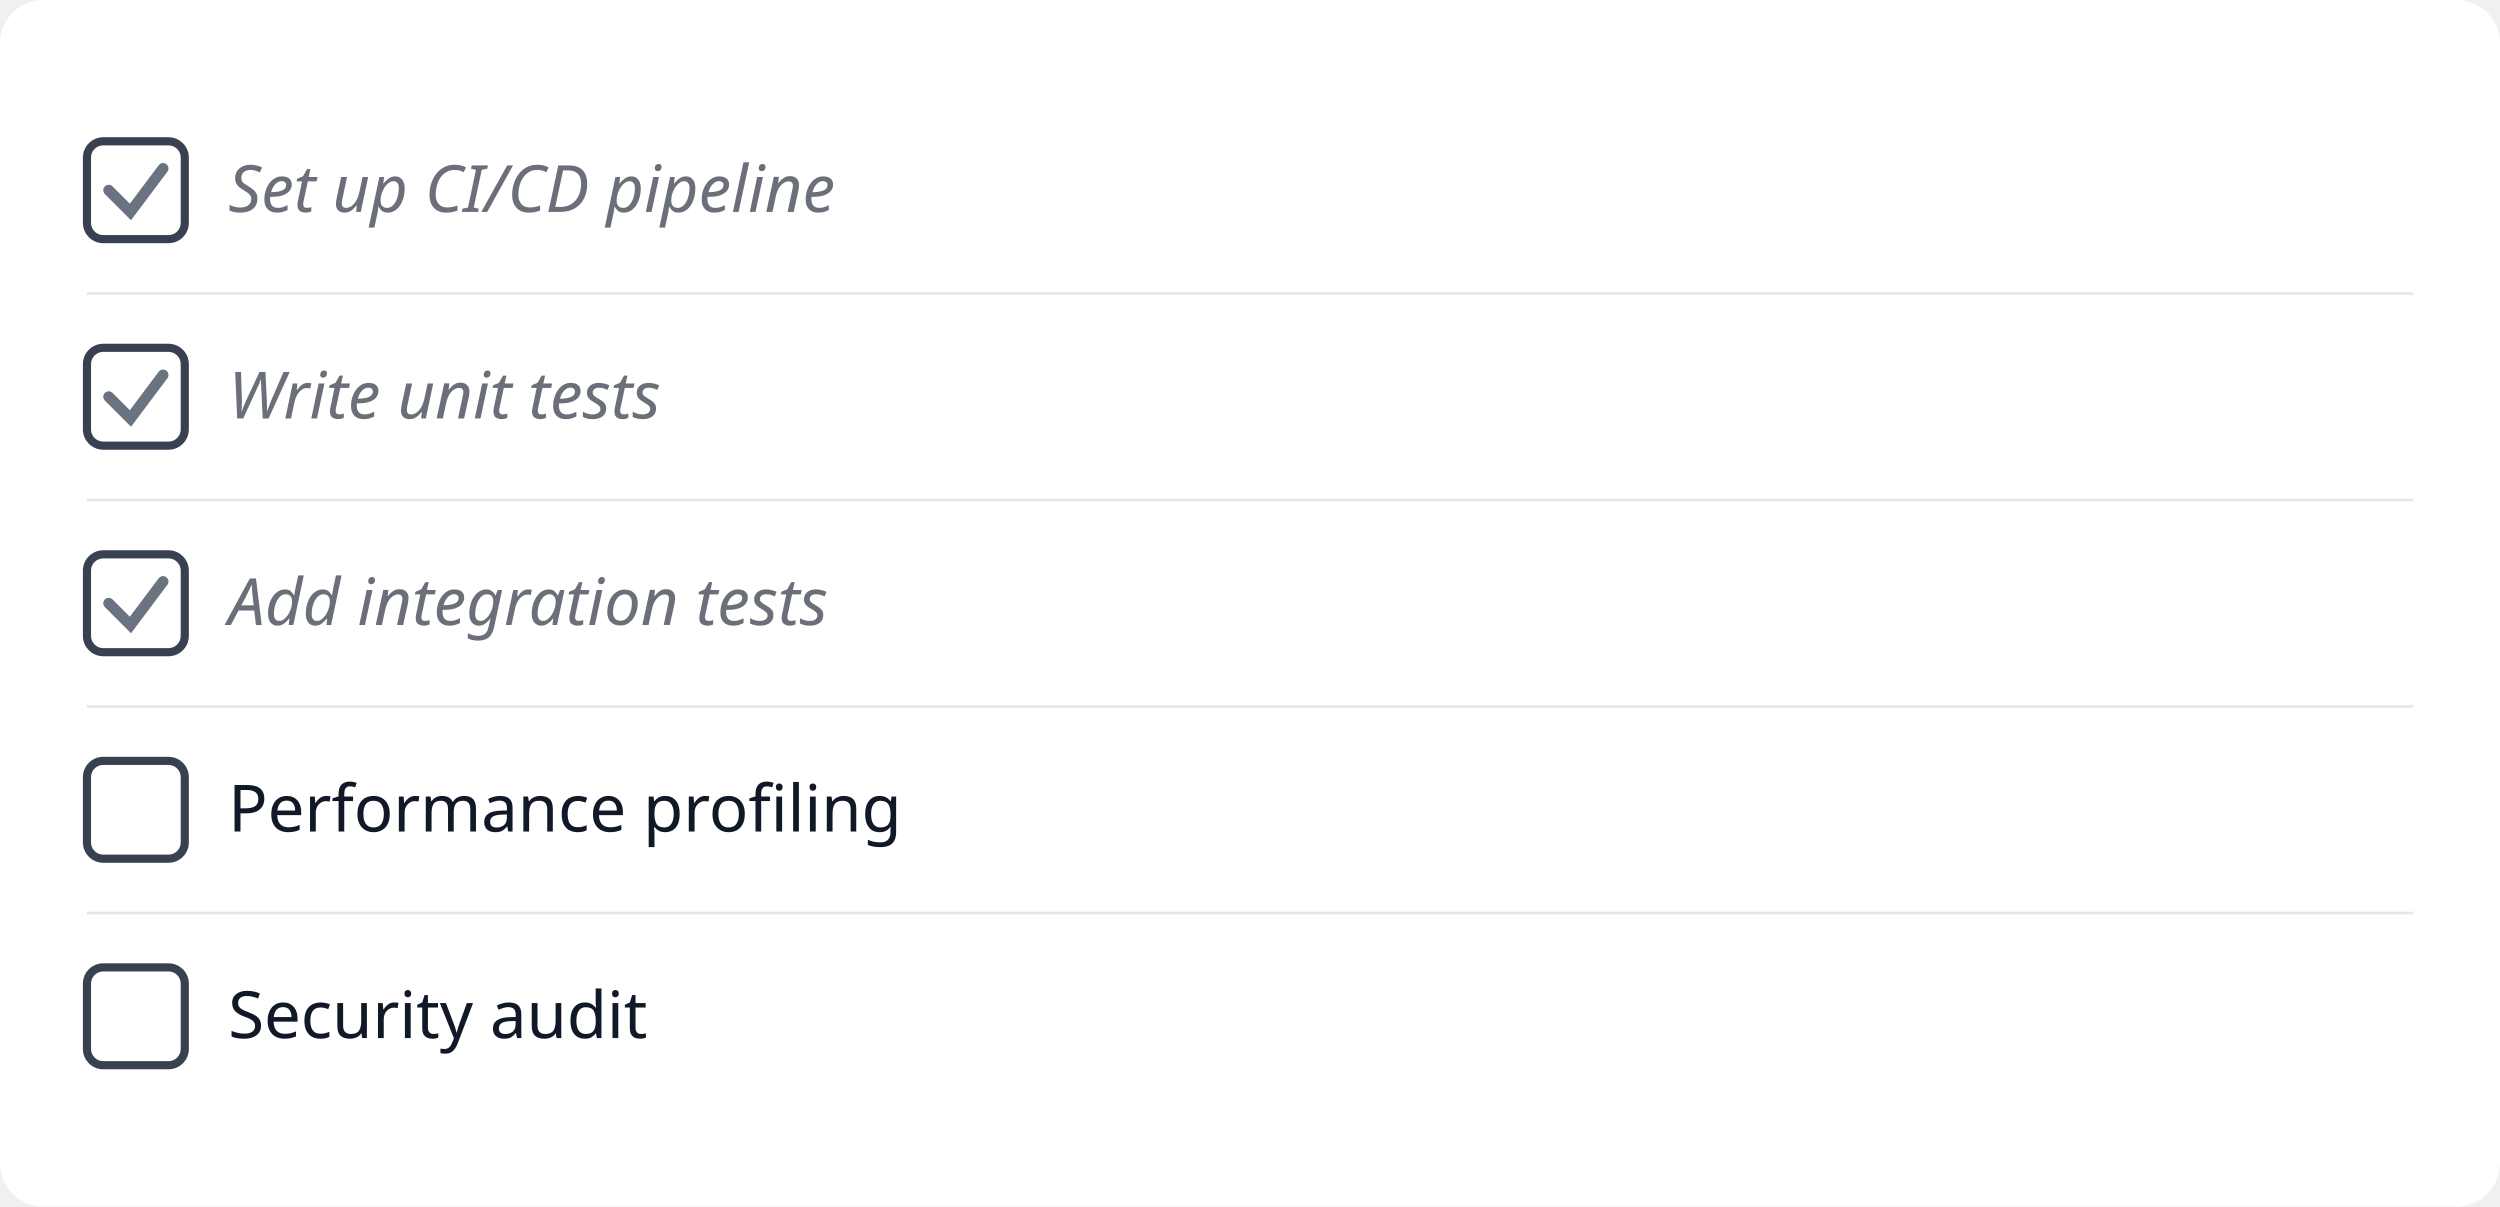
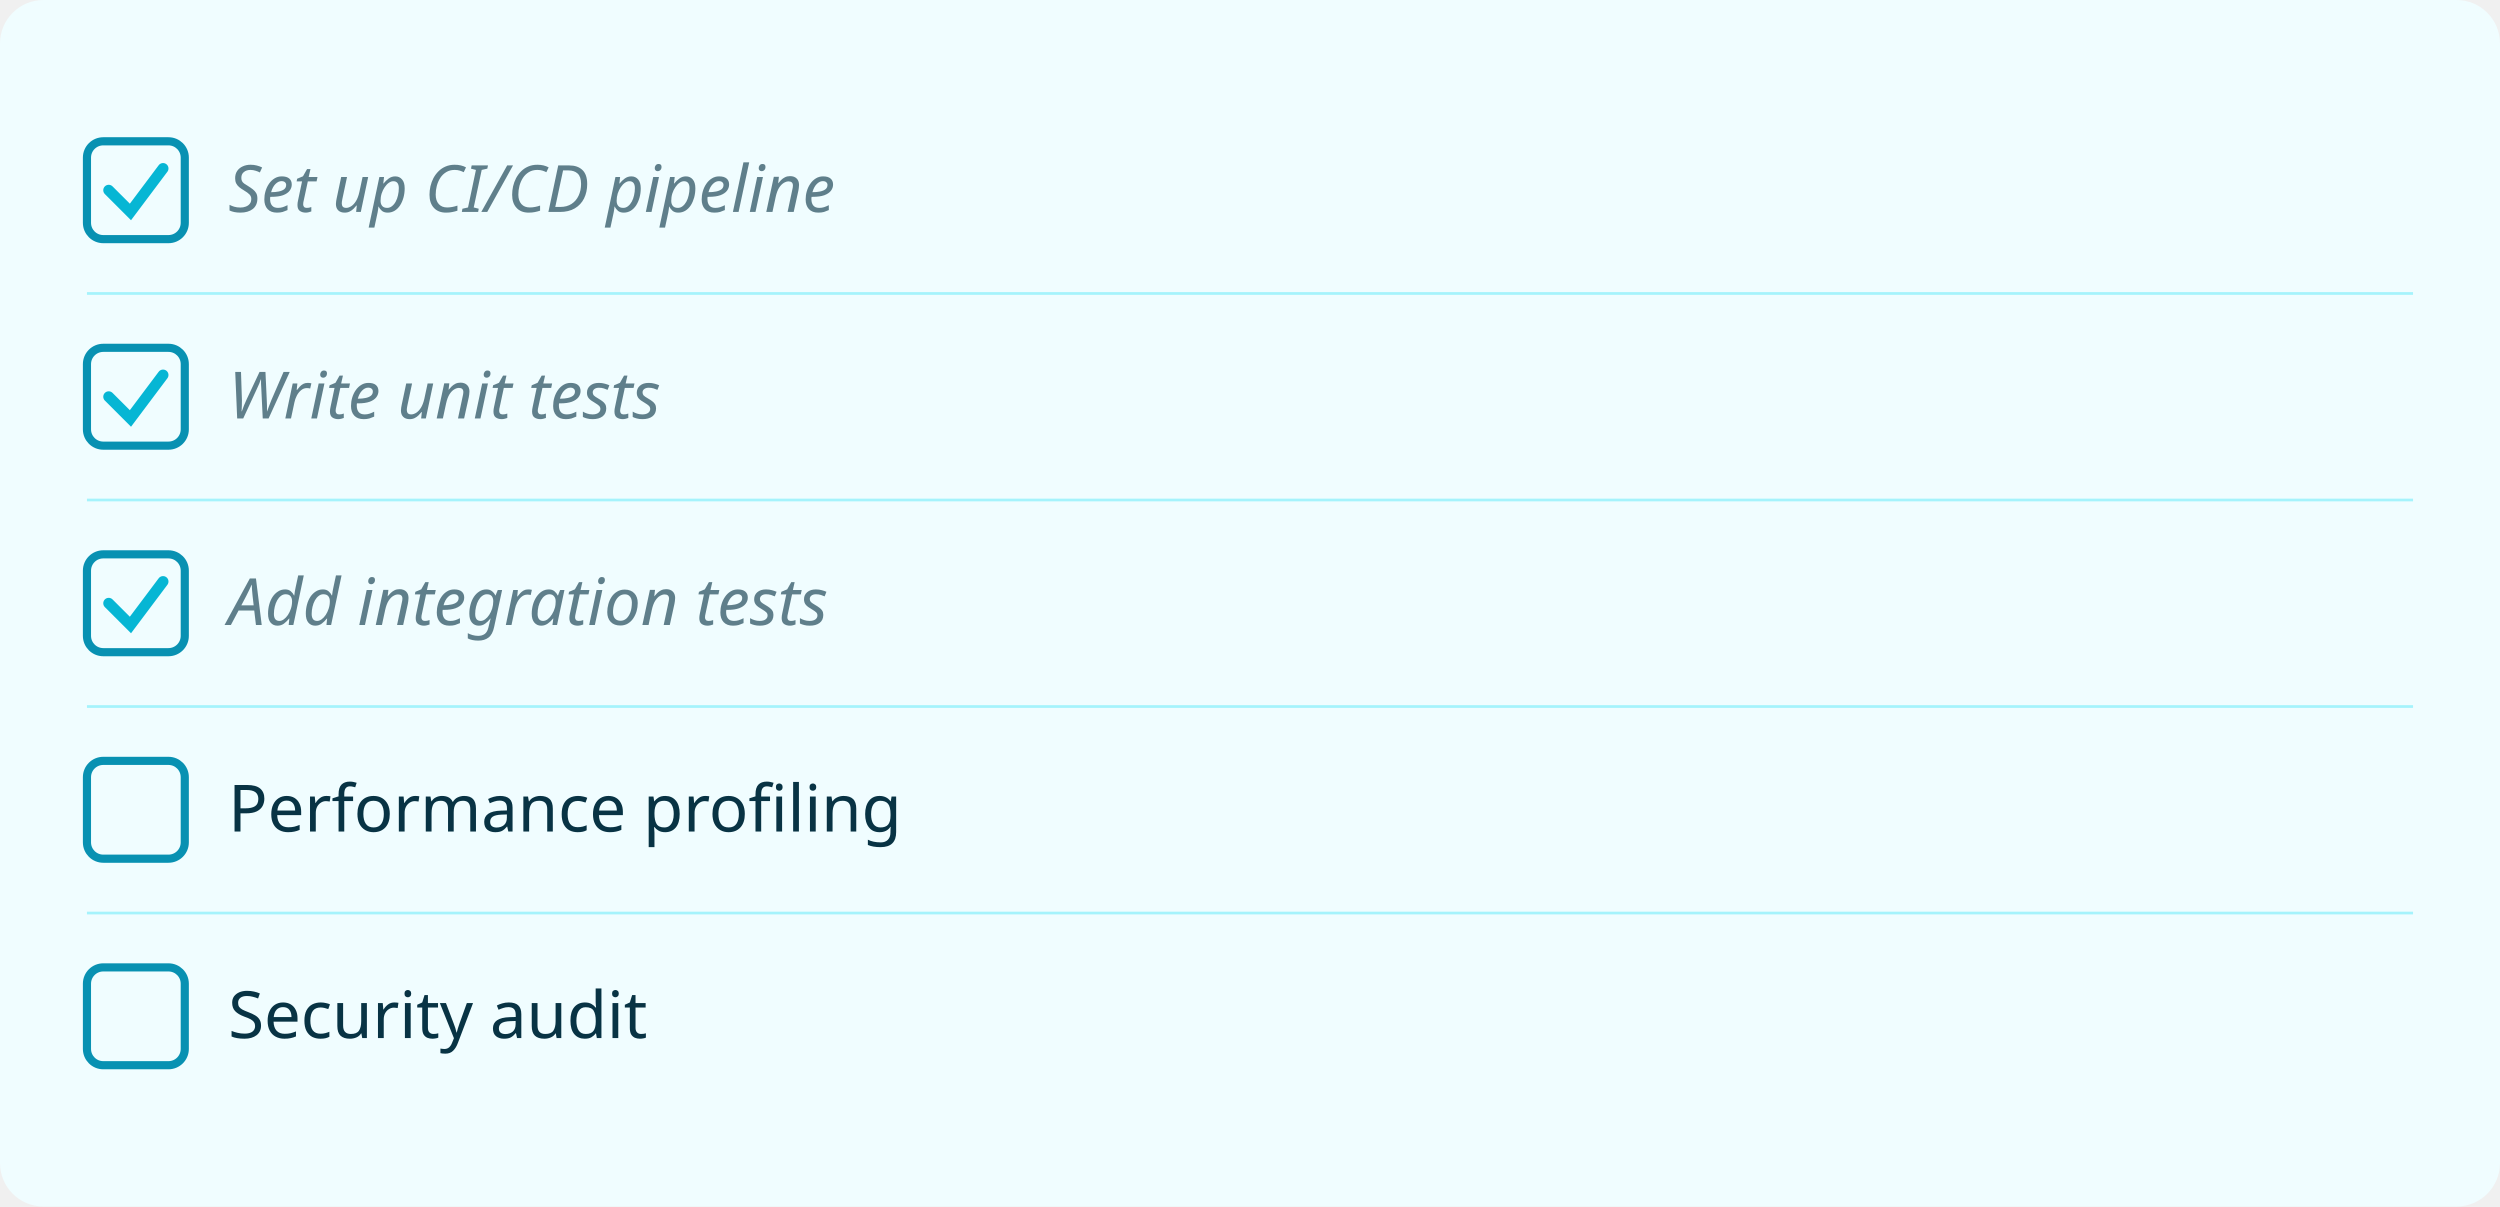
<svg xmlns="http://www.w3.org/2000/svg" viewBox="0 0 460 222" style="width:100%;height:auto">
-   <rect width="460" height="222" fill="#ffffff" rx="8" />
-   <rect x="16" y="26" width="18" height="18" rx="3" fill="none" stroke="#374151" stroke-width="1.5" />
-   <polyline points="20,35 24,39 30,31" fill="none" stroke="#6b7280" stroke-width="2" stroke-linecap="round" />
-   <text x="42" y="39" font-size="12" fill="#111827" fill-opacity="0.62" font-family="system-ui,sans-serif" font-style="italic">Set up CI/CD pipeline</text>
-   <line x1="16" y1="54" x2="444" y2="54" stroke="#e5e7eb" stroke-width="0.5" />
-   <rect x="16" y="64" width="18" height="18" rx="3" fill="none" stroke="#374151" stroke-width="1.5" />
-   <polyline points="20,73 24,77 30,69" fill="none" stroke="#6b7280" stroke-width="2" stroke-linecap="round" />
-   <text x="42" y="77" font-size="12" fill="#111827" fill-opacity="0.62" font-family="system-ui,sans-serif" font-style="italic">Write unit tests</text>
-   <line x1="16" y1="92" x2="444" y2="92" stroke="#e5e7eb" stroke-width="0.5" />
-   <rect x="16" y="102" width="18" height="18" rx="3" fill="none" stroke="#374151" stroke-width="1.5" />
-   <polyline points="20,111 24,115 30,107" fill="none" stroke="#6b7280" stroke-width="2" stroke-linecap="round" />
-   <text x="42" y="115" font-size="12" fill="#111827" fill-opacity="0.62" font-family="system-ui,sans-serif" font-style="italic">Add integration tests</text>
-   <line x1="16" y1="130" x2="444" y2="130" stroke="#e5e7eb" stroke-width="0.5" />
-   <rect x="16" y="140" width="18" height="18" rx="3" fill="none" stroke="#374151" stroke-width="1.5" />
-   <text x="42" y="153" font-size="12" fill="#111827" font-family="system-ui,sans-serif">Performance profiling</text>
-   <line x1="16" y1="168" x2="444" y2="168" stroke="#e5e7eb" stroke-width="0.5" />
-   <rect x="16" y="178" width="18" height="18" rx="3" fill="none" stroke="#374151" stroke-width="1.5" />
-   <text x="42" y="191" font-size="12" fill="#111827" font-family="system-ui,sans-serif">Security audit</text>
+   <rect width="460" height="222" fill="#f0fdff" rx="8" />
+   <rect x="16" y="26" width="18" height="18" rx="3" fill="none" stroke="#0891b2" stroke-width="1.5" />
+   <polyline points="20,35 24,39 30,31" fill="none" stroke="#06b6d4" stroke-width="2" stroke-linecap="round" />
+   <text x="42" y="39" font-size="12" fill="#083344" fill-opacity="0.62" font-family="system-ui,sans-serif" font-style="italic">Set up CI/CD pipeline</text>
+   <line x1="16" y1="54" x2="444" y2="54" stroke="#a5f3fc" stroke-width="0.5" />
+   <rect x="16" y="64" width="18" height="18" rx="3" fill="none" stroke="#0891b2" stroke-width="1.5" />
+   <polyline points="20,73 24,77 30,69" fill="none" stroke="#06b6d4" stroke-width="2" stroke-linecap="round" />
+   <text x="42" y="77" font-size="12" fill="#083344" fill-opacity="0.62" font-family="system-ui,sans-serif" font-style="italic">Write unit tests</text>
+   <line x1="16" y1="92" x2="444" y2="92" stroke="#a5f3fc" stroke-width="0.5" />
+   <rect x="16" y="102" width="18" height="18" rx="3" fill="none" stroke="#0891b2" stroke-width="1.5" />
+   <polyline points="20,111 24,115 30,107" fill="none" stroke="#06b6d4" stroke-width="2" stroke-linecap="round" />
+   <text x="42" y="115" font-size="12" fill="#083344" fill-opacity="0.62" font-family="system-ui,sans-serif" font-style="italic">Add integration tests</text>
+   <line x1="16" y1="130" x2="444" y2="130" stroke="#a5f3fc" stroke-width="0.5" />
+   <rect x="16" y="140" width="18" height="18" rx="3" fill="none" stroke="#0891b2" stroke-width="1.5" />
+   <text x="42" y="153" font-size="12" fill="#083344" font-family="system-ui,sans-serif">Performance profiling</text>
+   <line x1="16" y1="168" x2="444" y2="168" stroke="#a5f3fc" stroke-width="0.5" />
+   <rect x="16" y="178" width="18" height="18" rx="3" fill="none" stroke="#0891b2" stroke-width="1.5" />
+   <text x="42" y="191" font-size="12" fill="#083344" font-family="system-ui,sans-serif">Security audit</text>
</svg>
